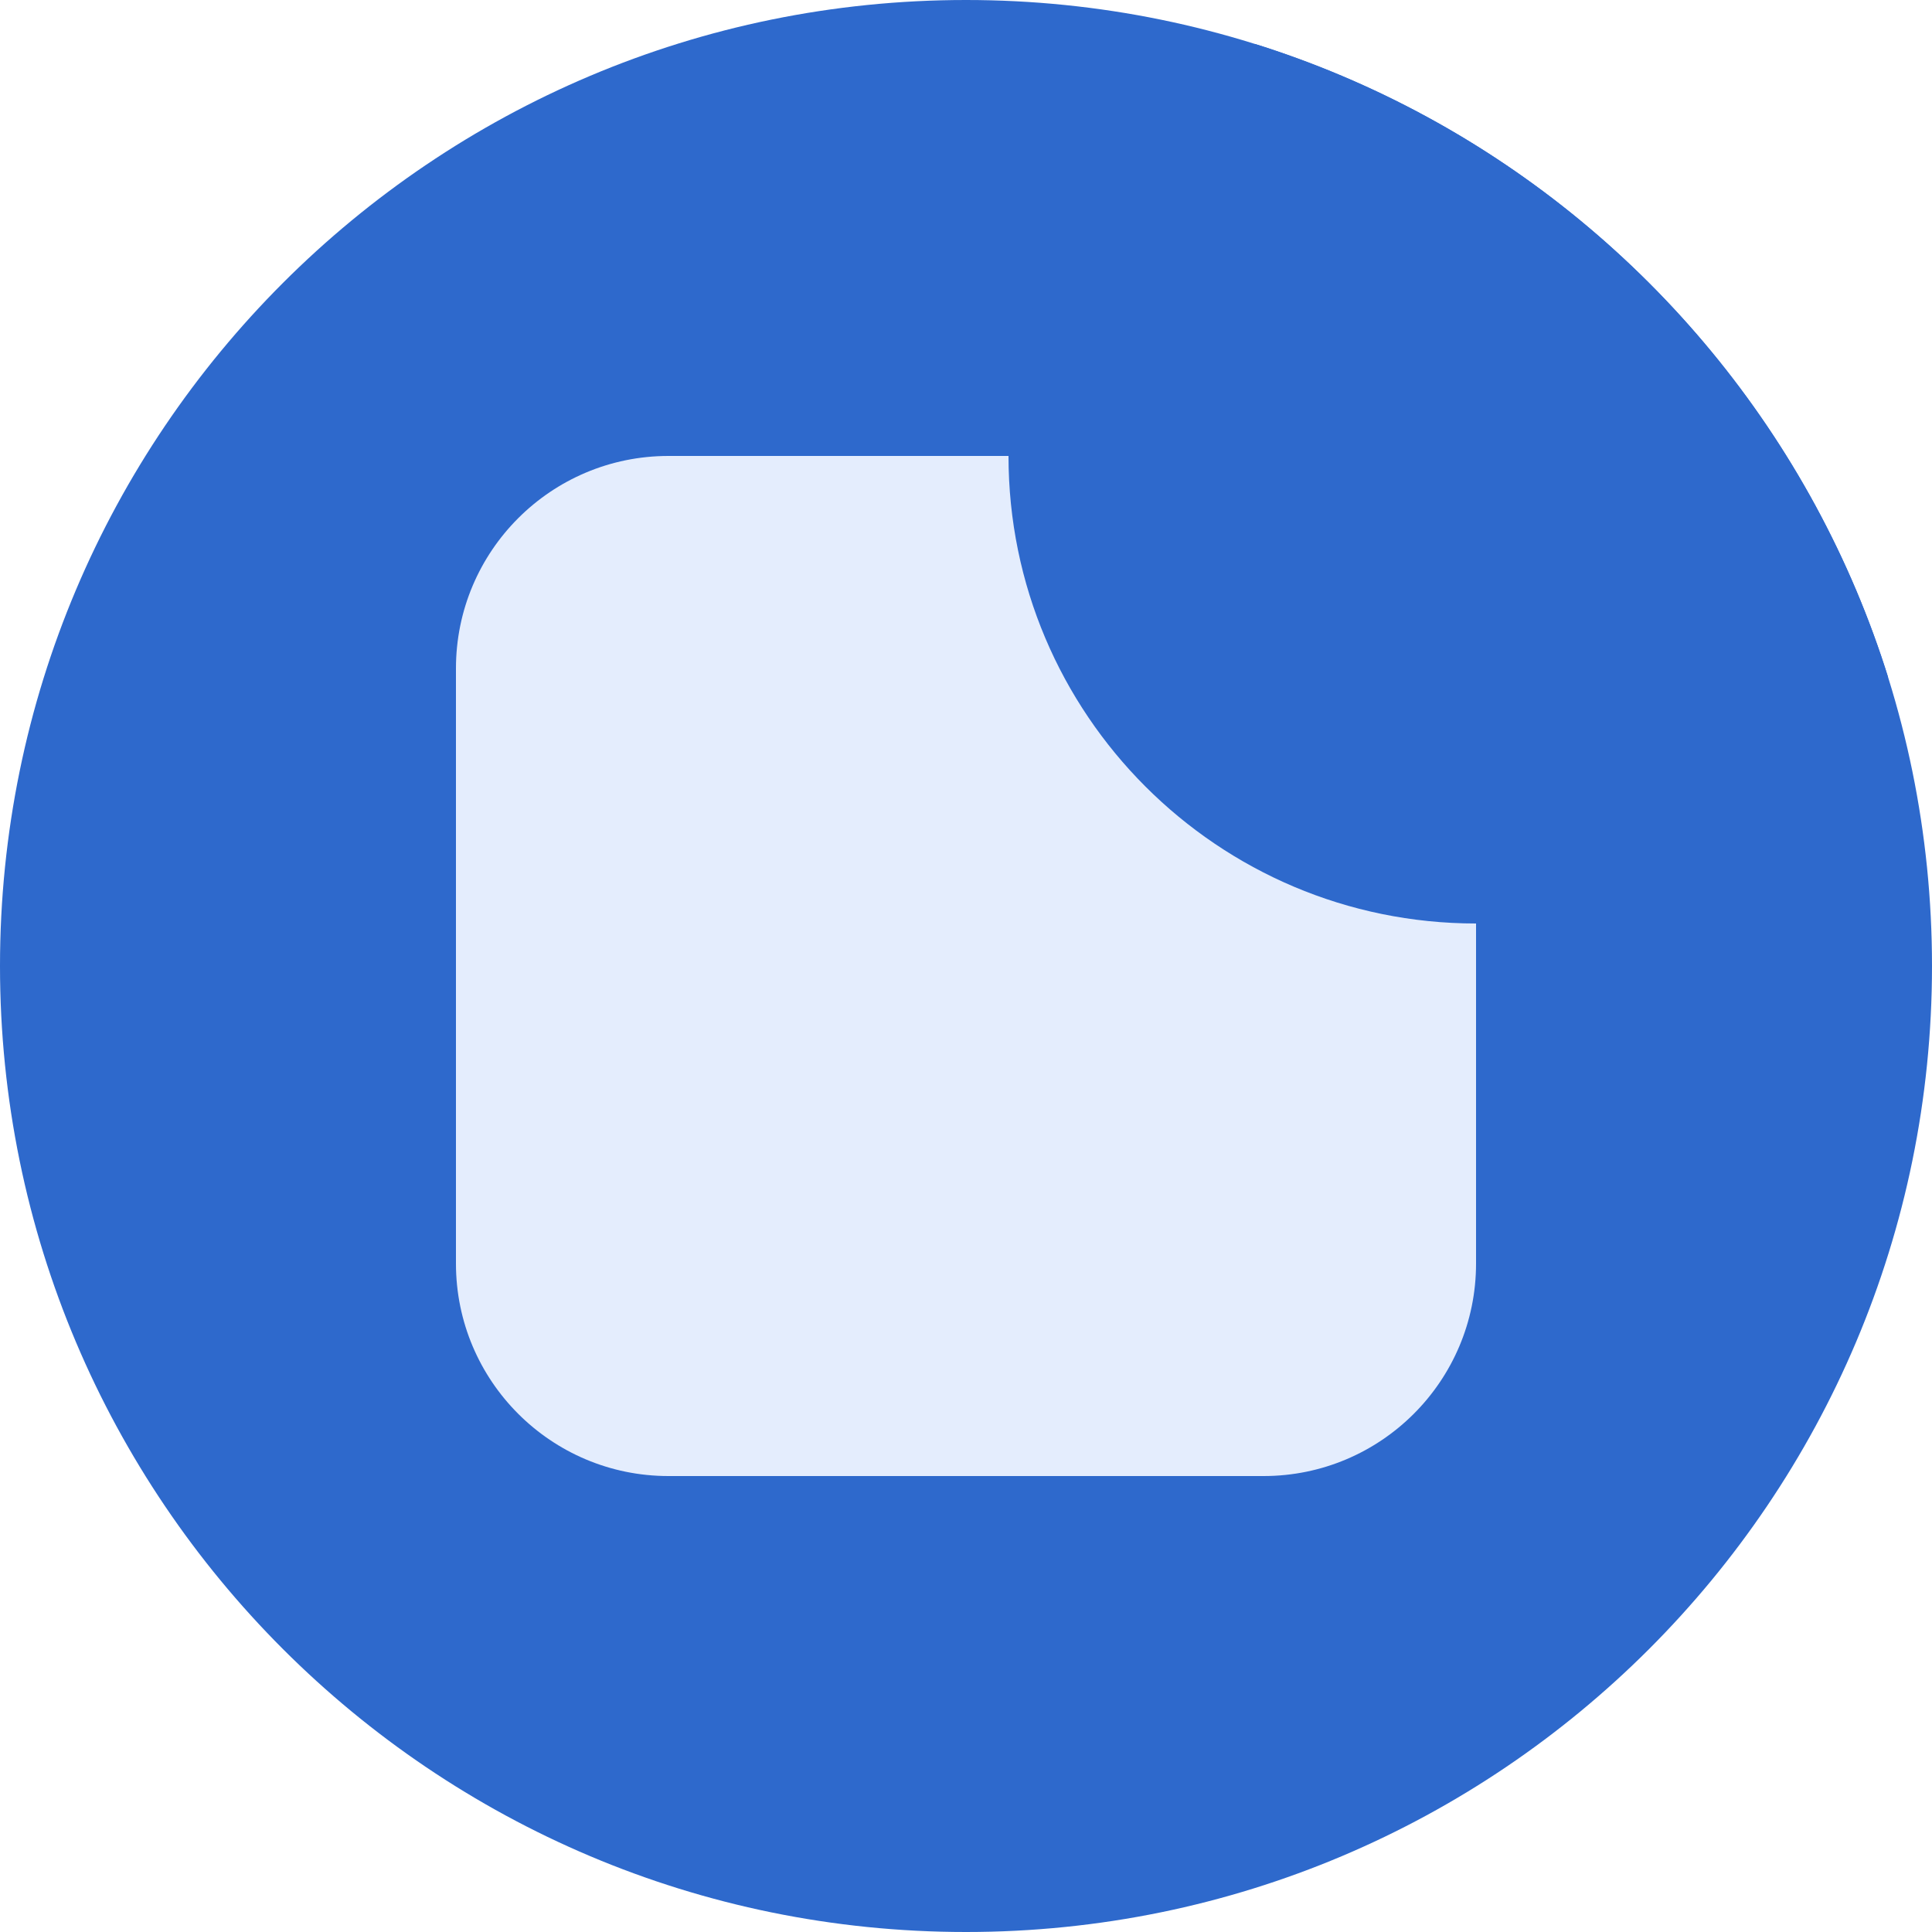
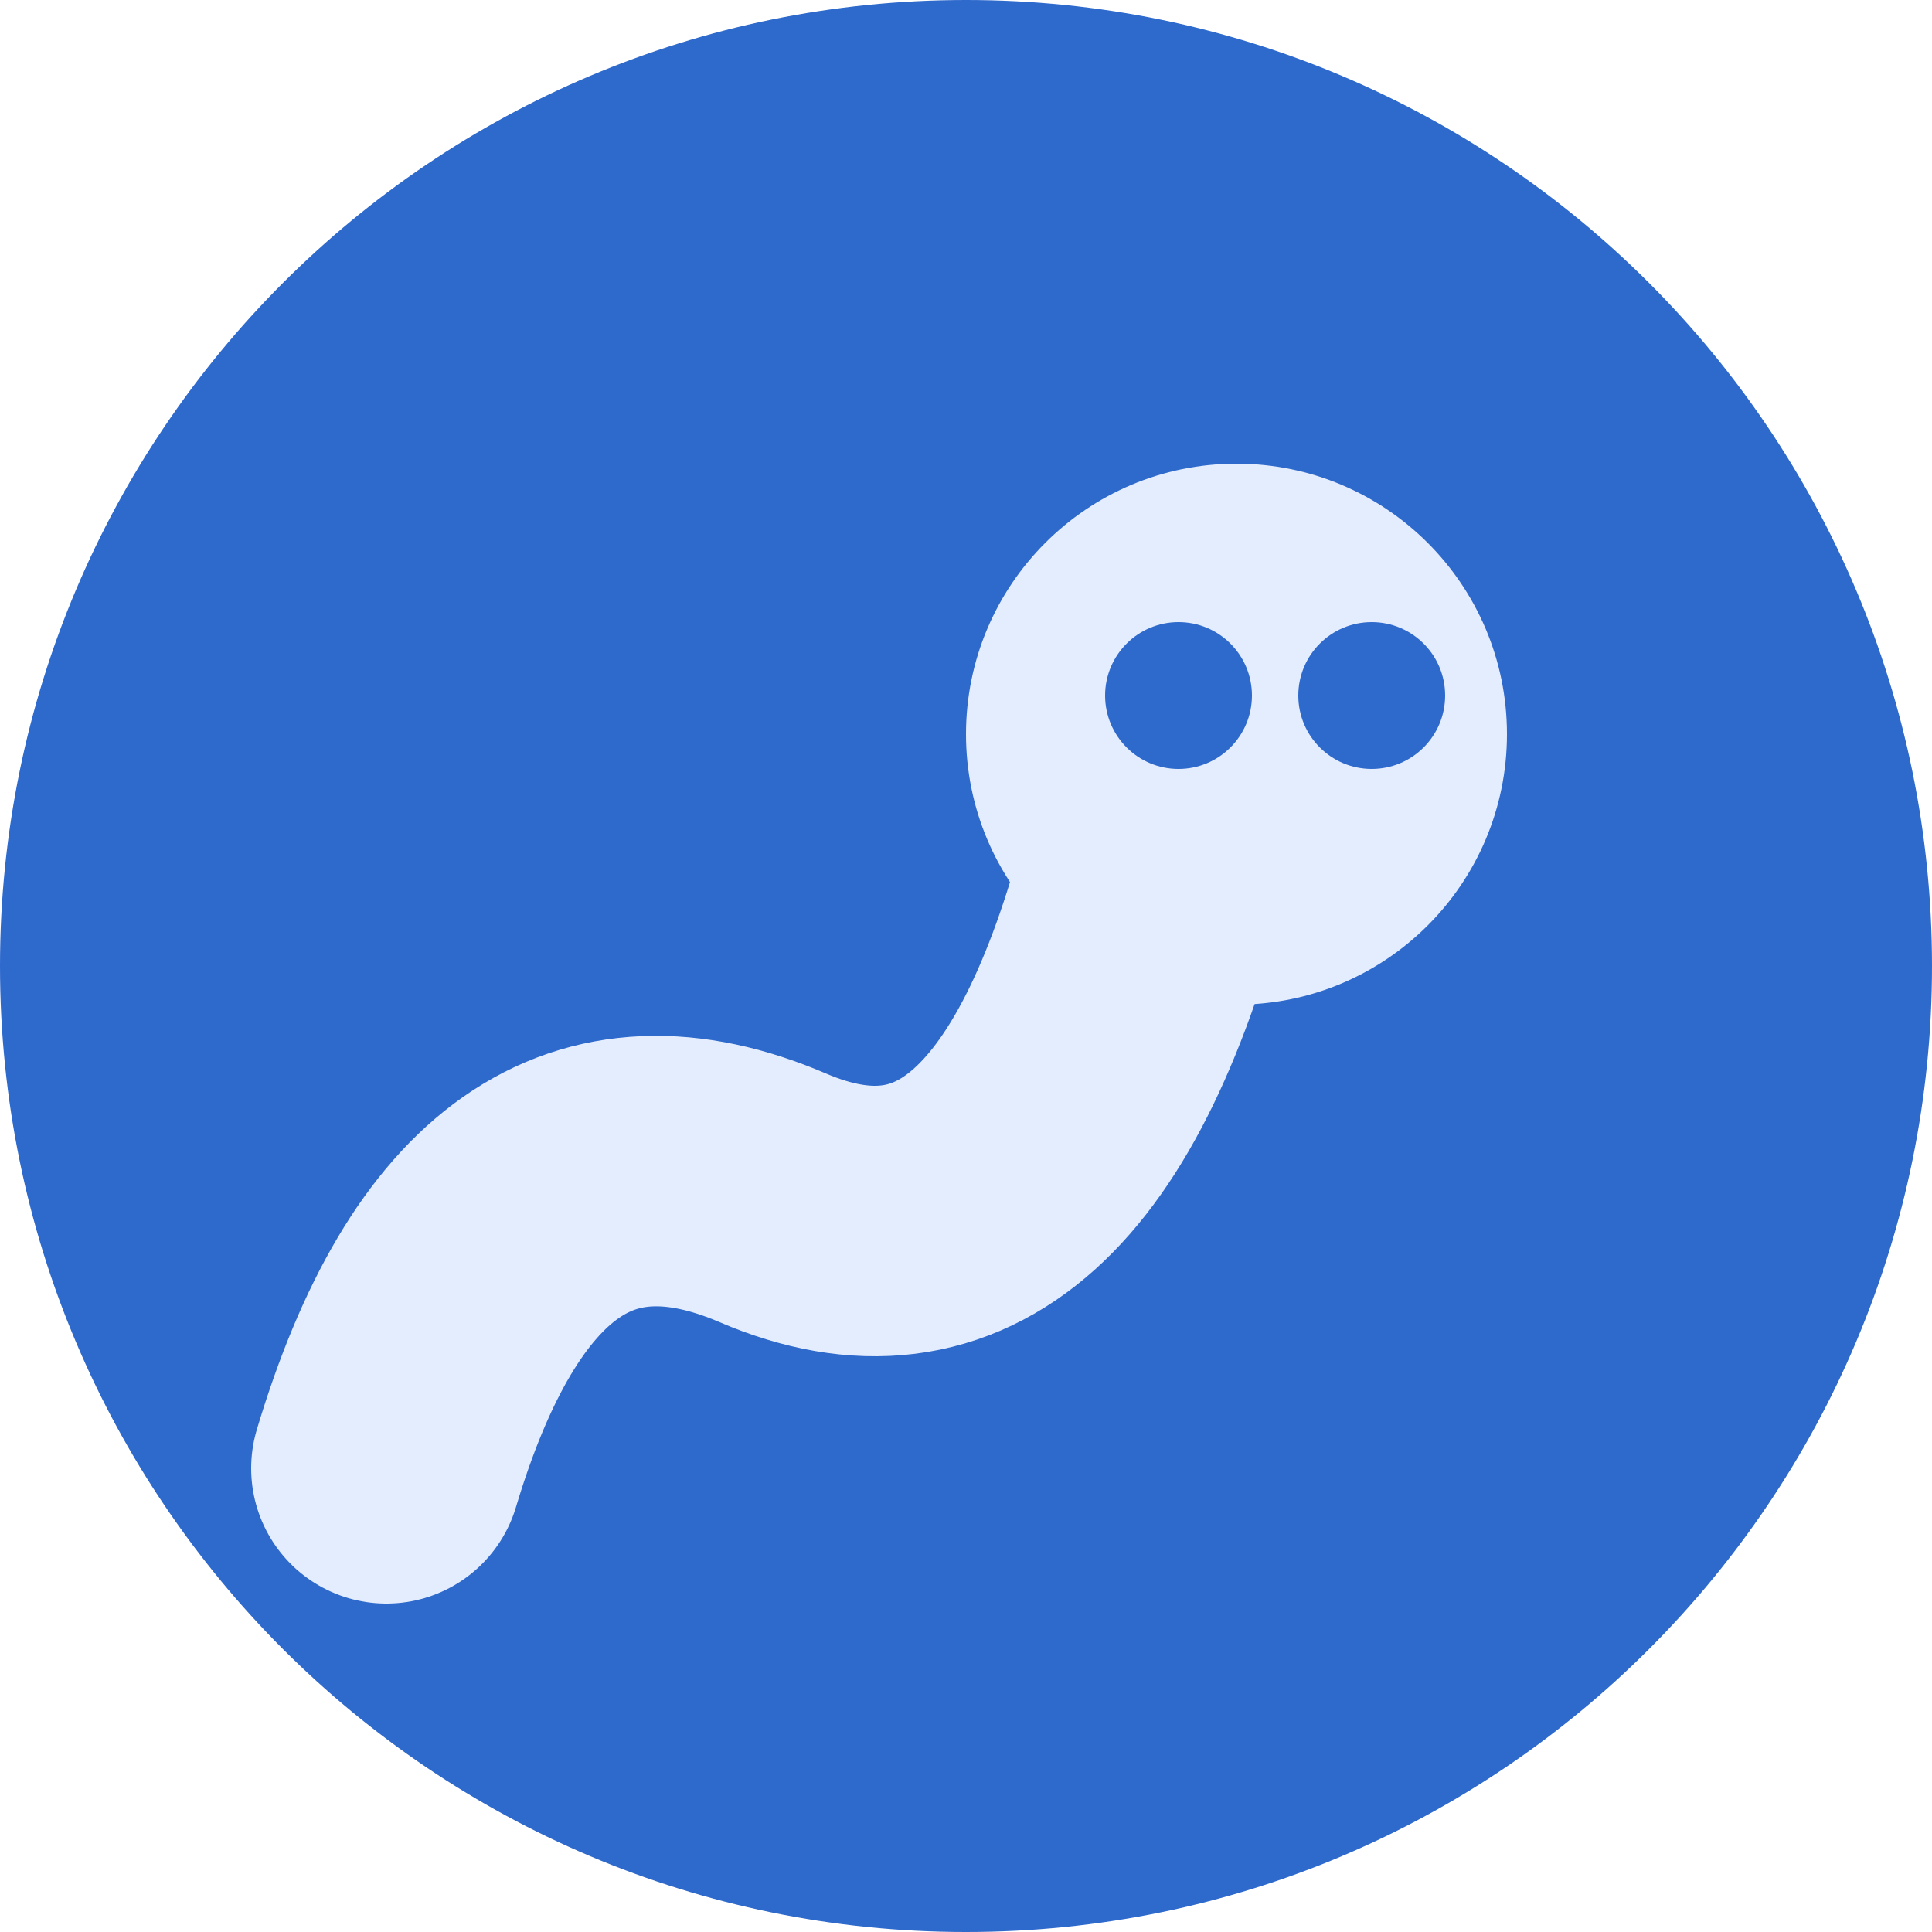
<svg xmlns="http://www.w3.org/2000/svg" viewBox="0 0 100 100" width="100" height="100">
  <clipPath id="field-i37">
    <circle cx="50" cy="50" r="50" />
  </clipPath>
  <circle cx="50" cy="50" r="50" fill="#2E69CC" />
  <g clip-path="url(#field-i37)">
-     <g transform="translate(50 50) scale(1.1) translate(-50 -50)">
-       <path fill="#E4EDFD" d="M36 26H64A10 10 0 0 1 74 36V64A10 10 0 0 1 64 74H36A10 10 0 0 1 26 64V36A10 10 0 0 1 36 26Z" />
-       <circle fill="#2E69CC" cx="74" cy="26" r="22" />
-     </g>
+     <path fill="none" stroke="#E4EDFD" stroke-linecap="round" stroke-linejoin="round" stroke-width="14" d="M20 76Q26 56 40 62T60 44" />
+     <circle fill="#E4EDFD" cx="64" cy="38" r="14" />
+     <circle fill="#2E69CC" cx="61" cy="36" r="3.8" />
+     <circle fill="#2E69CC" cx="71" cy="36" r="3.8" />
  </g>
</svg>
